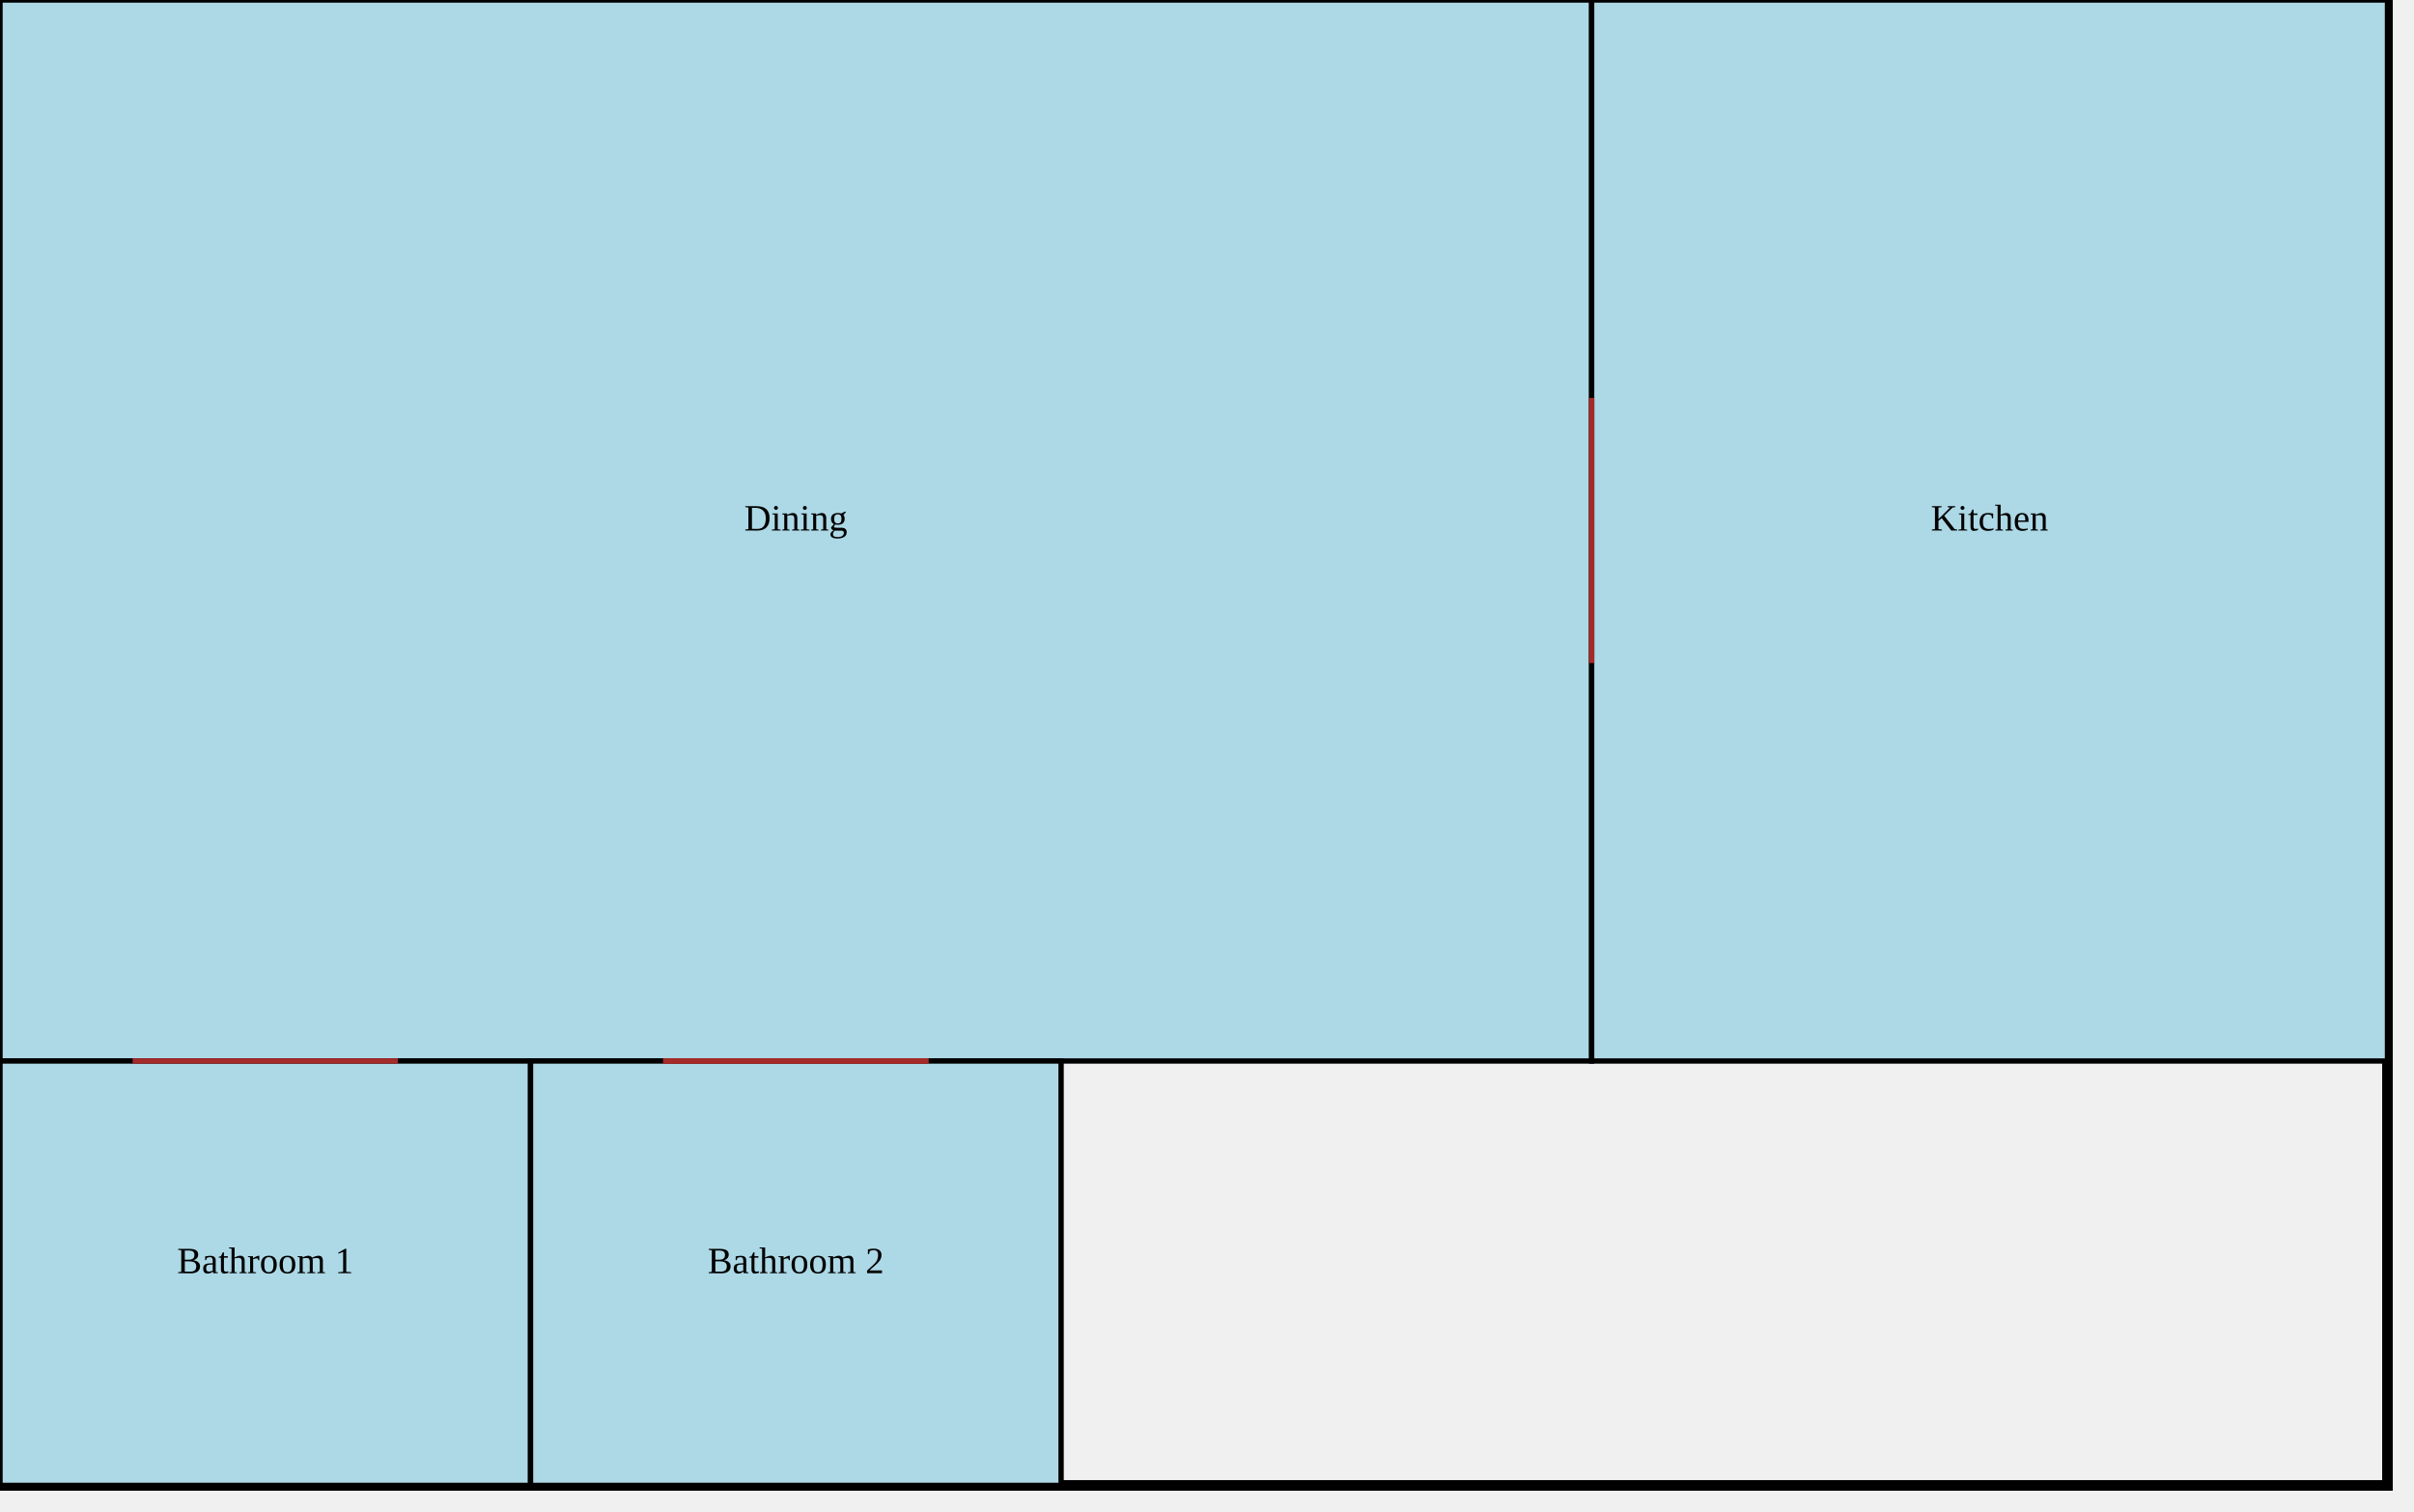
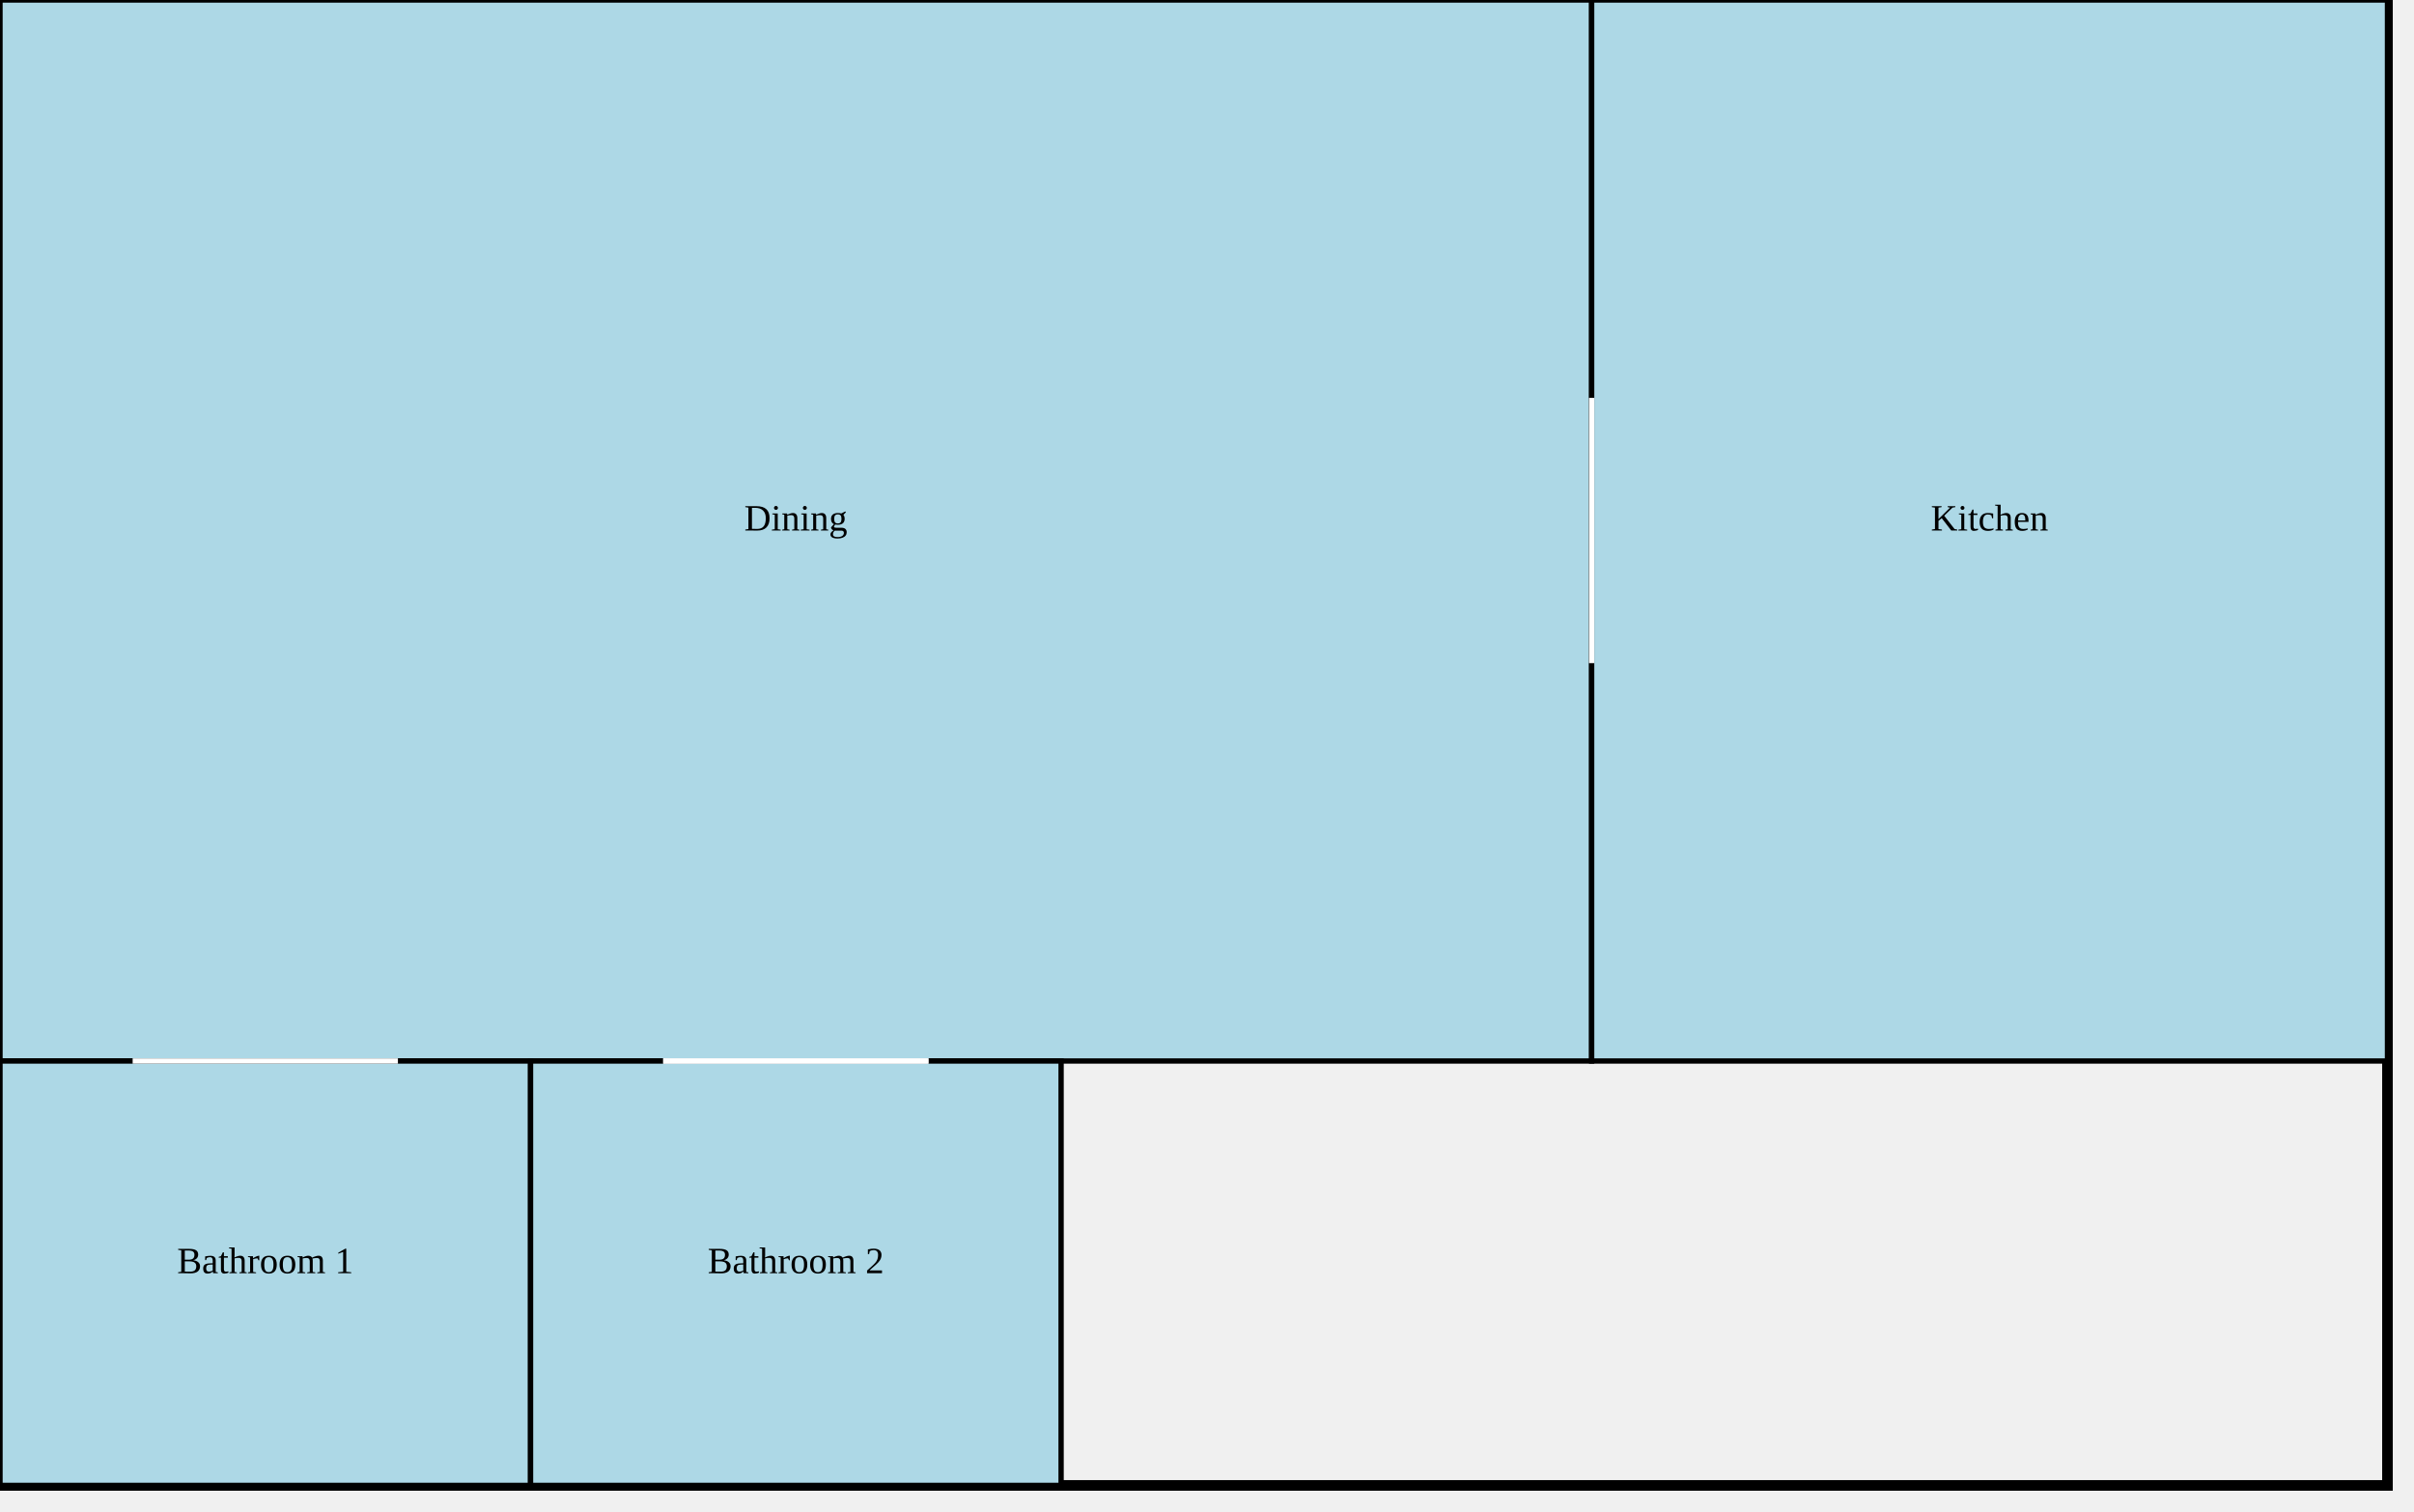
<svg xmlns="http://www.w3.org/2000/svg" baseProfile="full" height="570" version="1.1" width="910">
  <defs />
  <rect fill="none" height="560" stroke="black" stroke-width="4" width="900" x="0" y="0" />
  <rect fill="lightblue" height="400" stroke="black" stroke-width="2" width="600" x="0" y="0" />
  <text alignment-baseline="middle" font-size="14" text-anchor="middle" x="300.0" y="200.0">Dining</text>
  <rect fill="lightblue" height="400" stroke="black" stroke-width="2" width="300" x="600" y="0" />
  <text alignment-baseline="middle" font-size="14" text-anchor="middle" x="750.0" y="200.0">Kitchen</text>
  <rect fill="lightblue" height="160" stroke="black" stroke-width="2" width="200" x="0" y="400" />
  <text alignment-baseline="middle" font-size="14" text-anchor="middle" x="100.0" y="480.0">Bathroom 1</text>
  <rect fill="lightblue" height="160" stroke="black" stroke-width="2" width="200" x="200" y="400" />
  <text alignment-baseline="middle" font-size="14" text-anchor="middle" x="300.0" y="480.0">Bathroom 2</text>
-   <rect fill="brown" height="100" width="2" x="599" y="150.0" />
-   <rect fill="brown" height="2" width="100" x="50.0" y="399" />
-   <rect fill="brown" height="2" width="100" x="250.0" y="399" />
-   <rect fill="brown" height="2" width="100" x="250.0" y="399" />
+   <rect fill="white" height="100" stroke="none" width="2" x="599" y="150.0" />
+   <rect fill="white" height="2" stroke="none" width="100" x="50.0" y="399" />
+   <rect fill="white" height="2" stroke="none" width="100" x="250.0" y="399" />
+   <rect fill="white" height="2" stroke="none" width="100" x="250.0" y="399" />
</svg>
